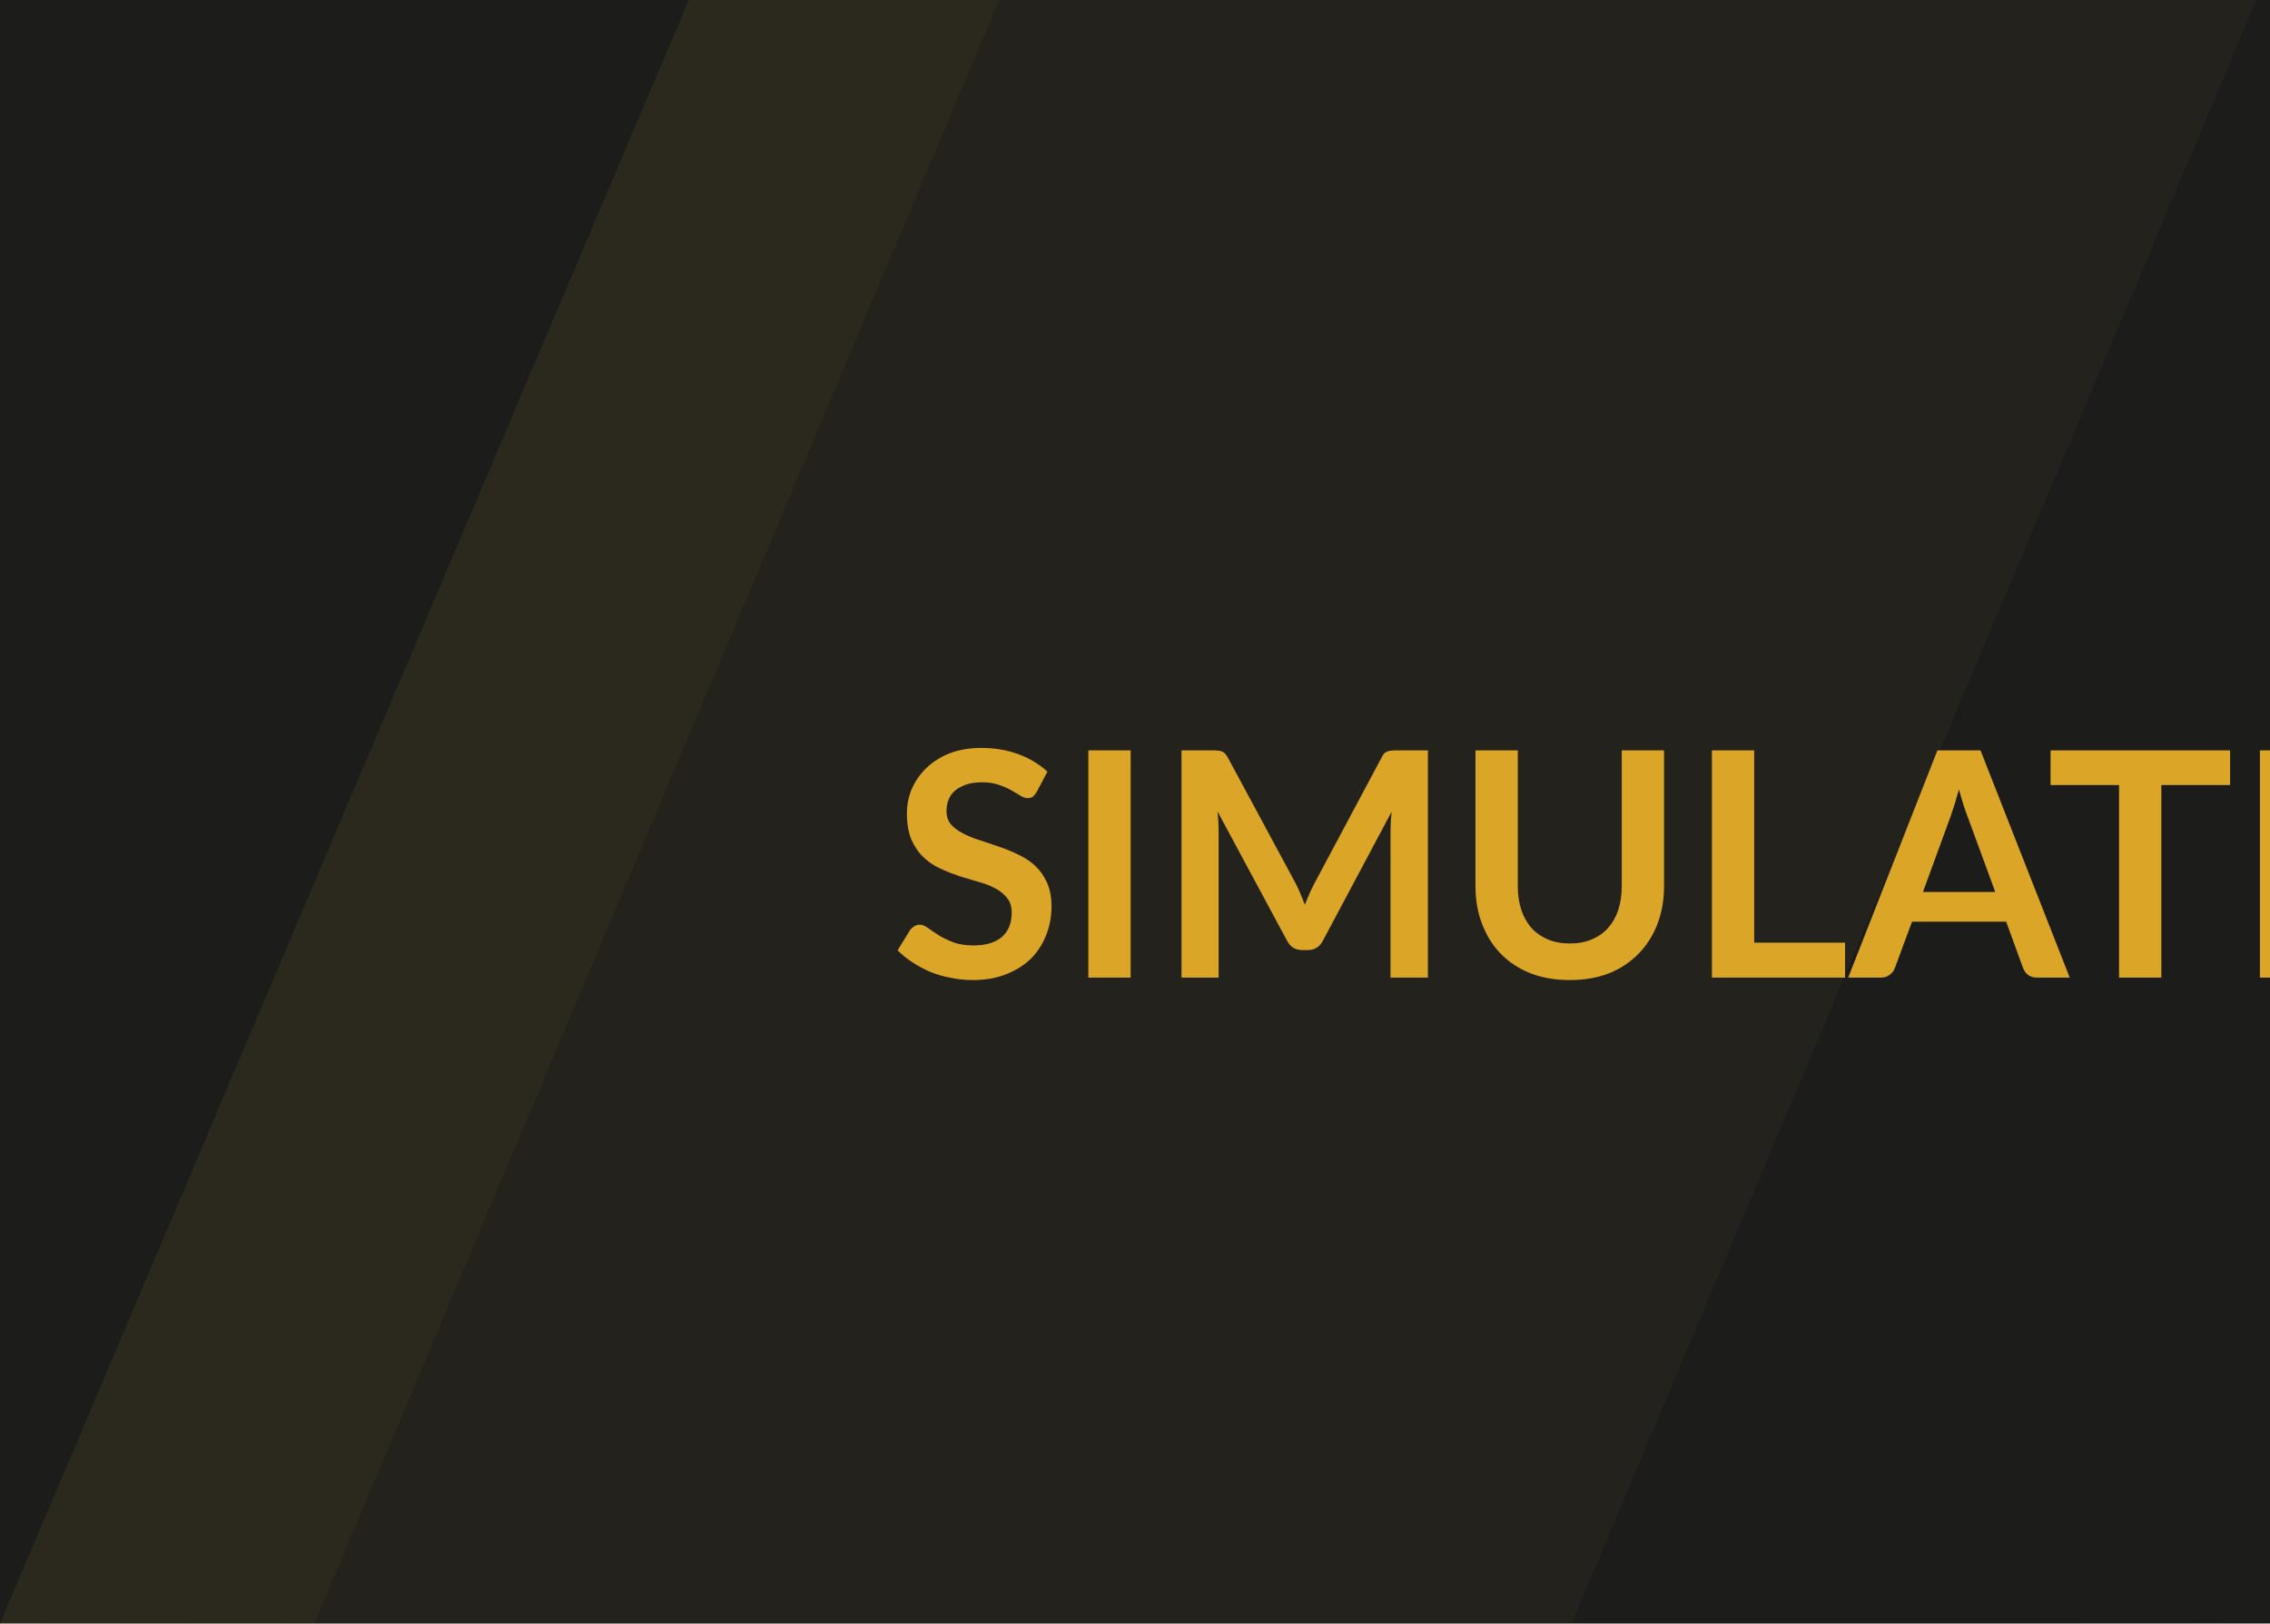
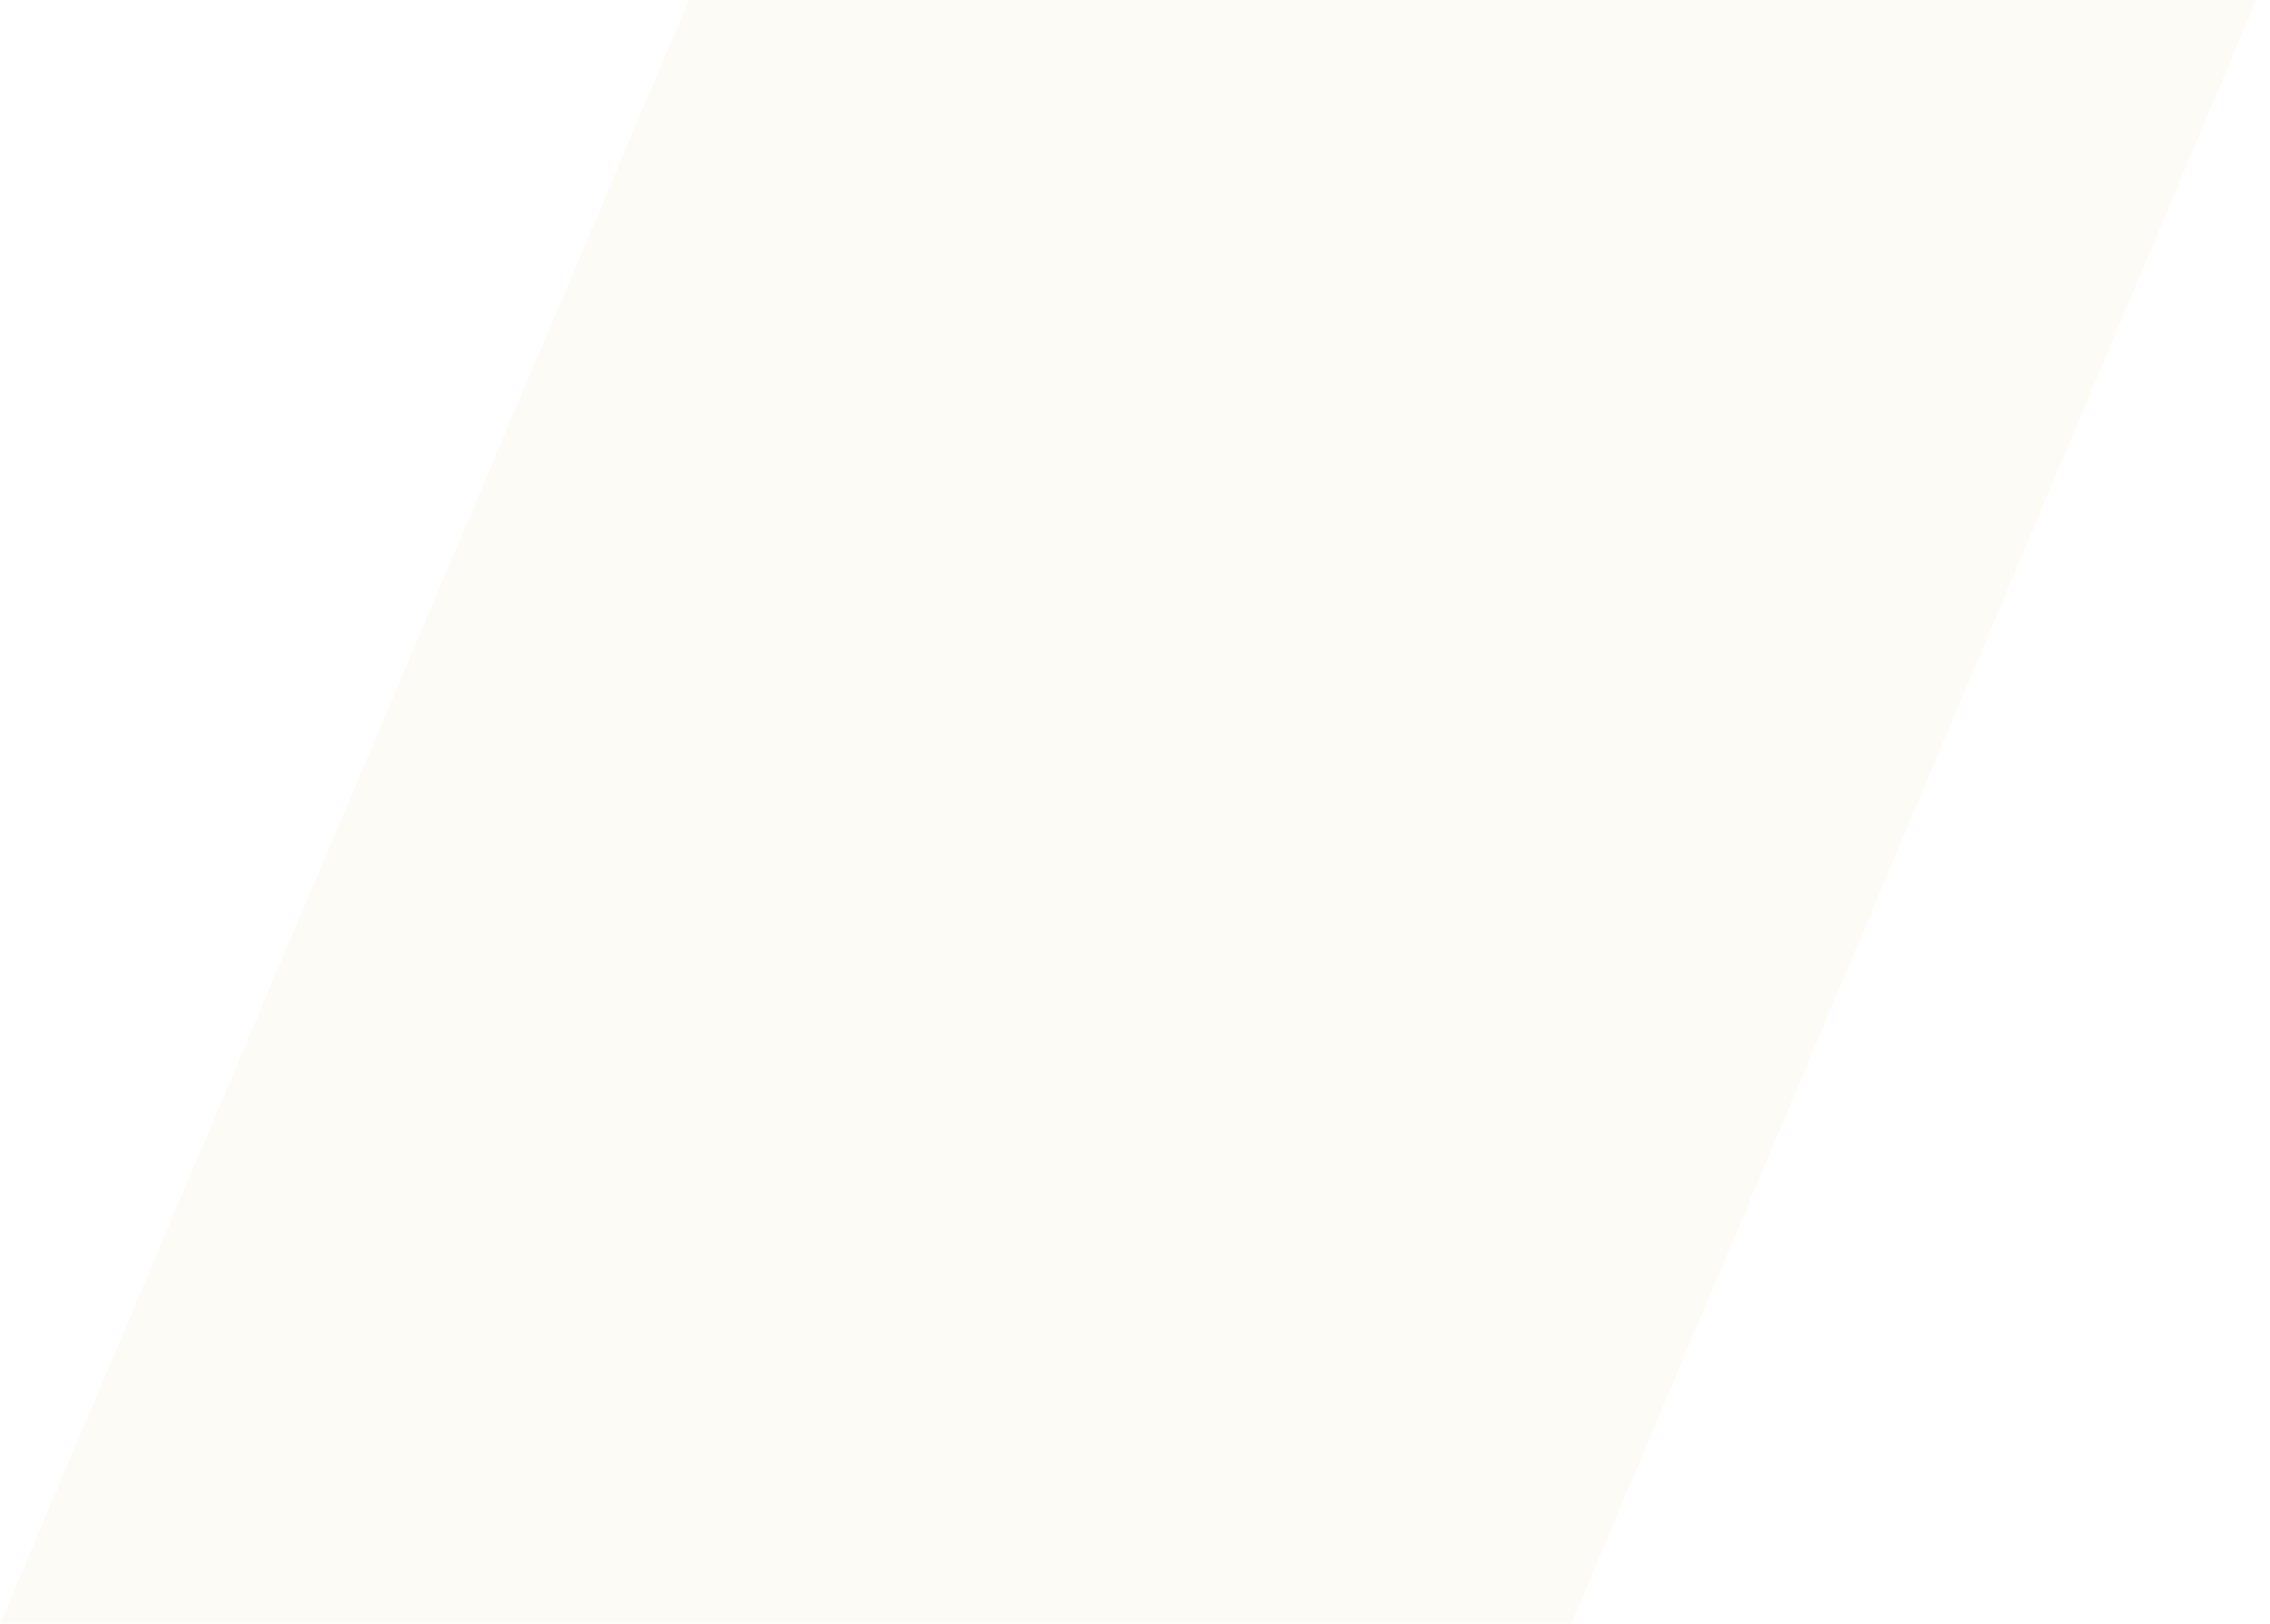
- <svg xmlns="http://www.w3.org/2000/svg" xmlns:xlink="http://www.w3.org/1999/xlink" width="130px" height="93px" viewBox="0 0 130 93" version="1.1">
+ <svg xmlns="http://www.w3.org/2000/svg" width="130px" height="93px" viewBox="0 0 130 93" version="1.1">
  <defs>
    <rect id="path-1" x="0" y="0" width="1366" height="93" />
    <filter x="-1.7%" y="-23.1%" width="103.4%" height="150.5%" filterUnits="objectBoundingBox" id="filter-2">
      <feOffset dx="0" dy="2" in="SourceAlpha" result="shadowOffsetOuter1" />
      <feGaussianBlur stdDeviation="7.5" in="shadowOffsetOuter1" result="shadowBlurOuter1" />
      <feColorMatrix values="0 0 0 0 0   0 0 0 0 0   0 0 0 0 0  0 0 0 0.169 0" type="matrix" in="shadowBlurOuter1" />
    </filter>
  </defs>
  <g id="app" stroke="none" stroke-width="1" fill="none" fill-rule="evenodd">
    <g id="[Public]-Simulator-secondary-market" transform="translate(-1166, 0)">
-       <g id="Header">
-         <g id="bg">
-           <use fill="black" fill-opacity="1" filter="url(#filter-2)" xlink:href="#path-1" />
-           <use fill="#1C1C1B" fill-rule="evenodd" xlink:href="#path-1" />
-         </g>
-         <g id="sim" transform="translate(1166, 0)" fill="#DBA628">
-           <polygon id="Path-8-Copy" opacity="0.043" points="39.449 3.22658567e-16 9.9475983e-14 93 90 93 129.219 0" />
-           <polygon id="Path-8-Copy" opacity="0.043" points="39.449 3.22658567e-16 -2.48689958e-13 93 18 93 57.219 0" />
-           <text id="SIMULATE" font-family="Lato-Bold, Lato" font-size="18" font-weight="bold">
-             <tspan x="51" y="56">SIMULATE</tspan>
-           </text>
-         </g>
-       </g>
+       <polygon id="Path-8-Copy" fill="#DBA628" opacity="0.043" points="1205.449 3.22658567e-16 1166 93 1256 93 1295.219 0" />
    </g>
  </g>
</svg>
